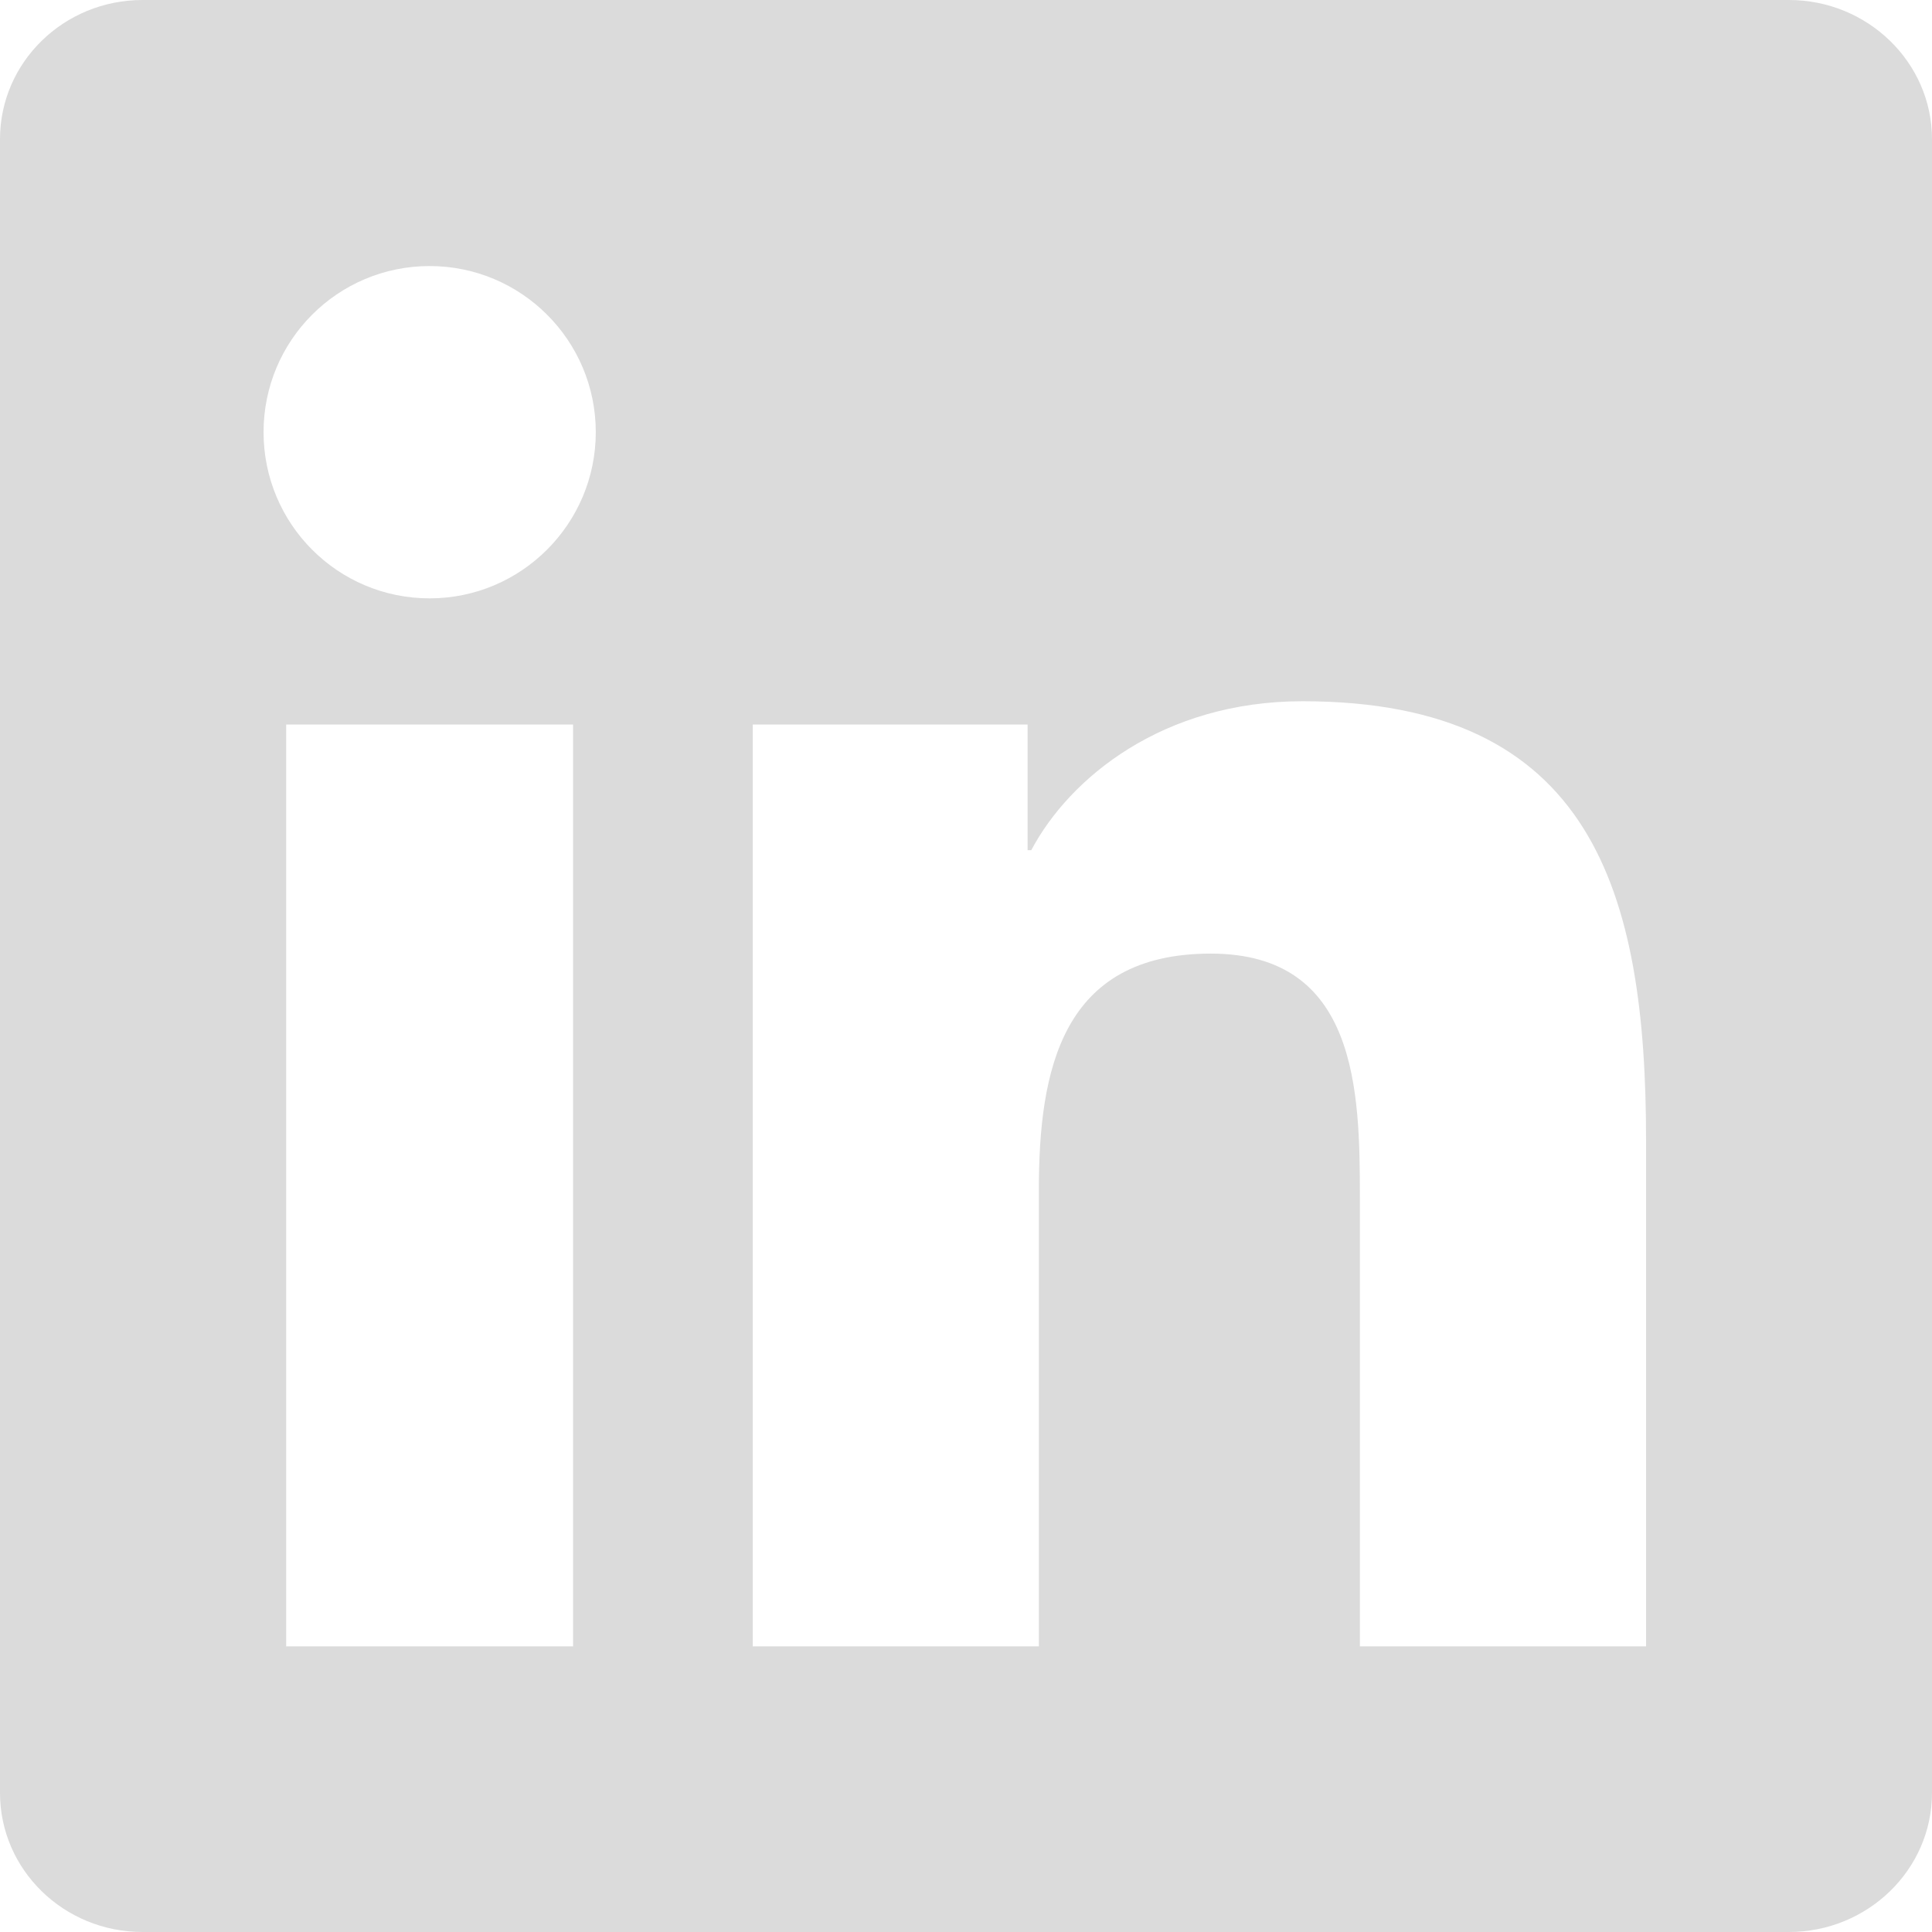
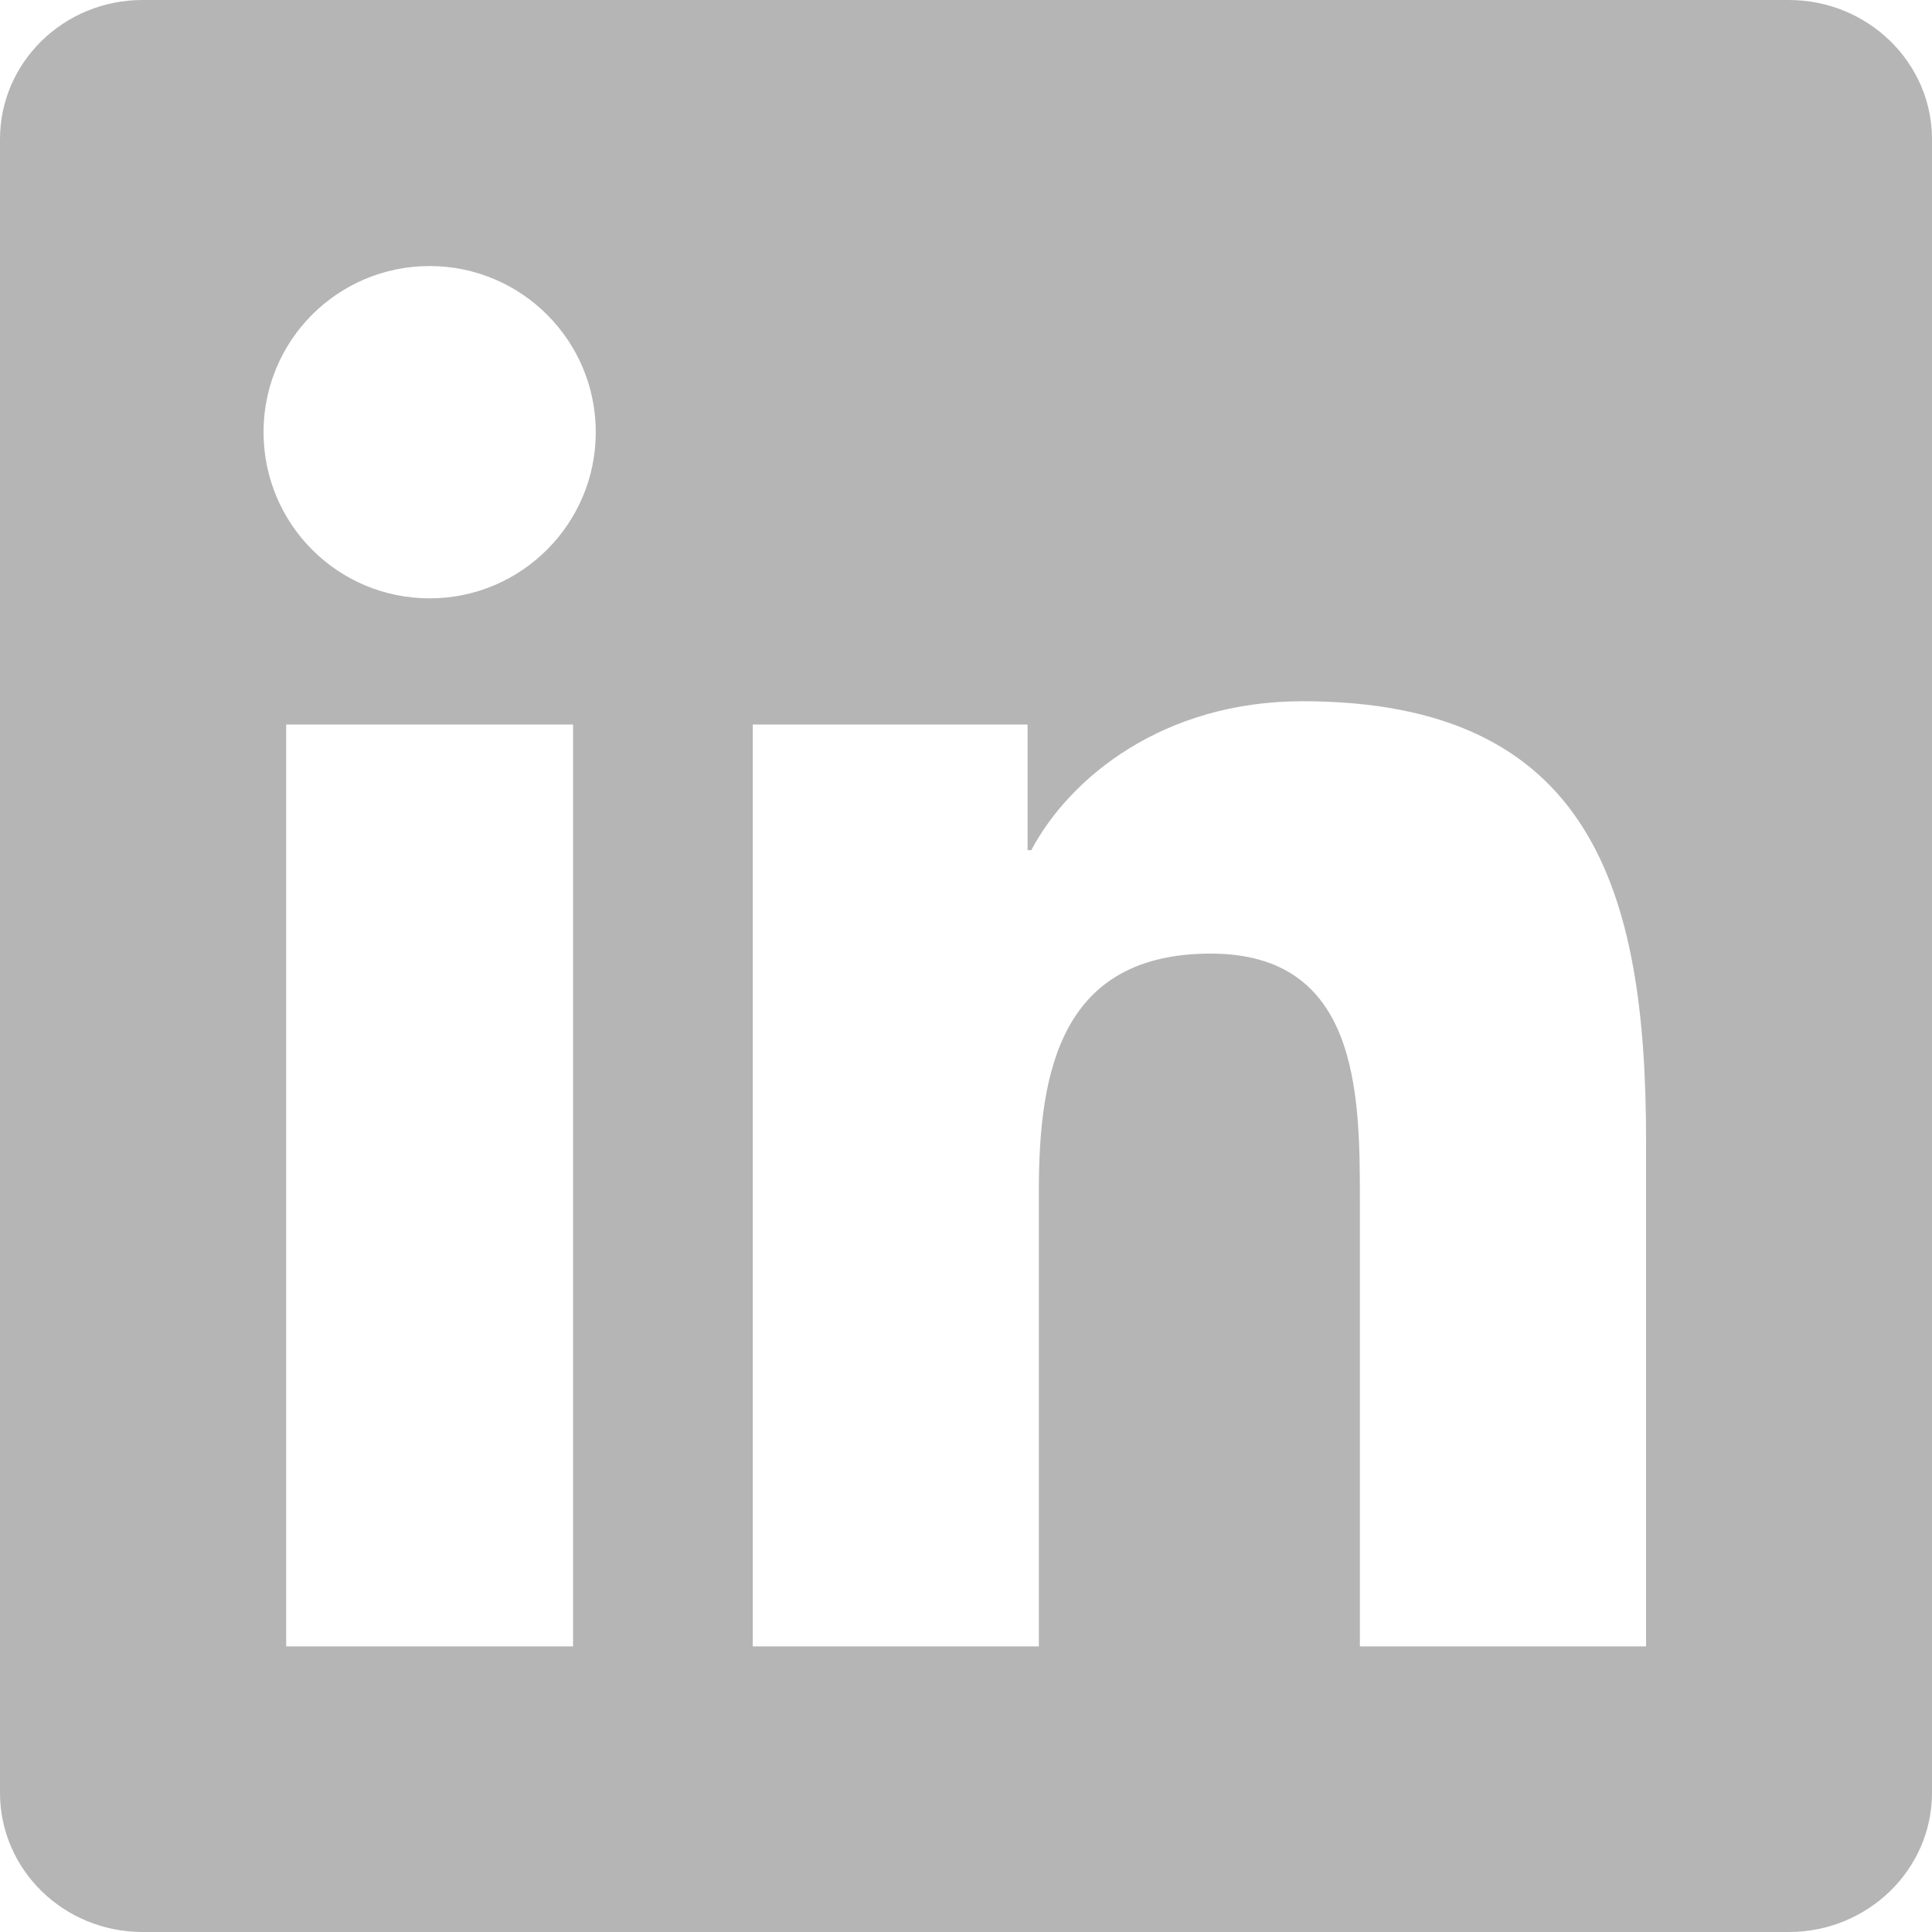
<svg xmlns="http://www.w3.org/2000/svg" role="img" viewBox="0 0 24 24">
-   <path d="M20.447 20.452h-3.554v-5.569c0-1.328-.027-3.037-1.852-3.037-1.853 0-2.136 1.445-2.136 2.939v5.667H9.351V9h3.414v1.561h.046c.477-.9 1.637-1.85 3.37-1.85 3.601 0 4.267 2.37 4.267 5.455v6.286zM5.337 7.433c-1.144 0-2.063-.926-2.063-2.065 0-1.138.92-2.063 2.063-2.063 1.14 0 2.064.925 2.064 2.063 0 1.139-.925 2.065-2.064 2.065zm1.782 13.019H3.555V9h3.564v11.452zM22.225 0H1.771C.792 0 0 .774 0 1.729v20.542C0 23.227.792 24 1.771 24h20.451C23.2 24 24 23.227 24 22.271V1.729C24 .774 23.2 0 22.222 0h.003z" fill="#DBDBDB" />
+   <path d="M20.447 20.452h-3.554v-5.569c0-1.328-.027-3.037-1.852-3.037-1.853 0-2.136 1.445-2.136 2.939v5.667H9.351V9h3.414v1.561h.046c.477-.9 1.637-1.85 3.37-1.85 3.601 0 4.267 2.37 4.267 5.455v6.286zM5.337 7.433c-1.144 0-2.063-.926-2.063-2.065 0-1.138.92-2.063 2.063-2.063 1.14 0 2.064.925 2.064 2.063 0 1.139-.925 2.065-2.064 2.065zm1.782 13.019H3.555V9h3.564v11.452zM22.225 0H1.771C.792 0 0 .774 0 1.729v20.542C0 23.227.792 24 1.771 24h20.451C23.2 24 24 23.227 24 22.271V1.729C24 .774 23.2 0 22.222 0h.003z" fill="#B5B5B5" />
</svg>
